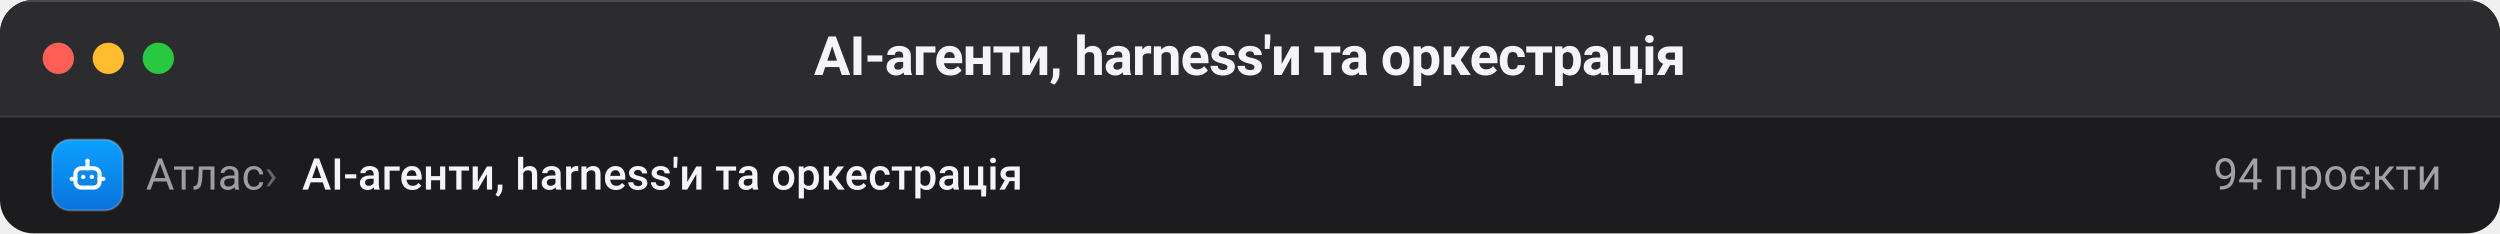
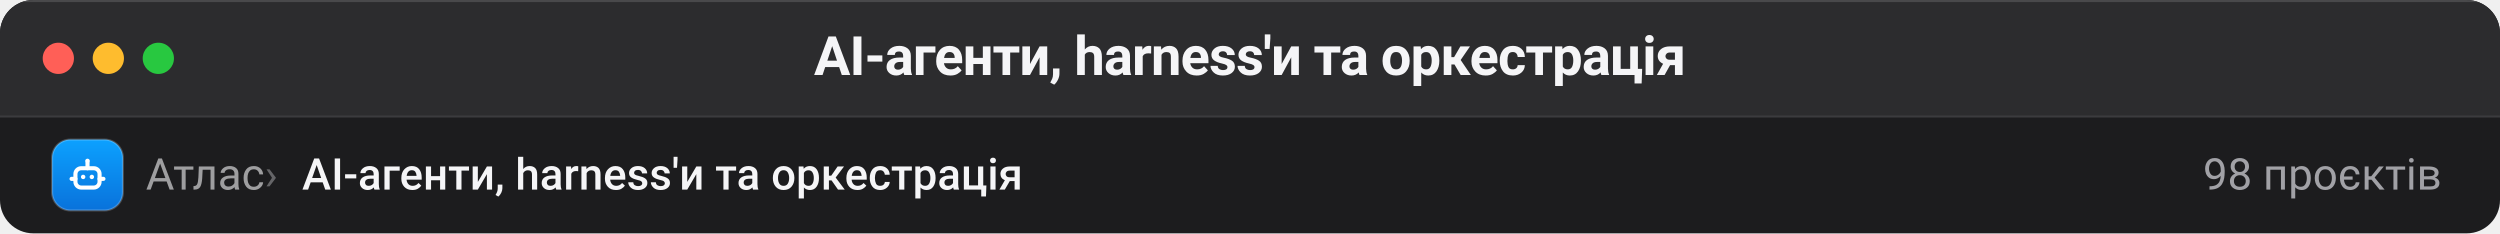
- <svg xmlns="http://www.w3.org/2000/svg" viewBox="0 0 1200 112" width="1200" height="112" role="img" aria-label="Вікно Finder: AI-агенти, harness'и та оркестрація, 94 проєкти">
+ <svg xmlns="http://www.w3.org/2000/svg" viewBox="0 0 1200 112" width="1200" height="112" role="img" aria-label="Вікно Finder: AI-агенти, harness'и та оркестрація, 98 проєктів">
  <defs>
    <clipPath id="win">
      <rect width="1200" height="112" rx="16" />
    </clipPath>
  </defs>
  <g clip-path="url(#win)">
    <rect width="1200" height="112" fill="#1c1c1e" />
    <rect width="1200" height="56" fill="#2c2c2e" />
    <path d="M0 56 H1200" stroke="#ffffff" stroke-opacity="0.10" />
    <path d="M0 0.5 H1200" stroke="#ffffff" stroke-opacity="0.14" />
    <circle cx="28" cy="28" r="7.5" fill="#ff5f57" />
    <circle cx="52" cy="28" r="7.5" fill="#febc2e" />
    <circle cx="76" cy="28" r="7.5" fill="#28c840" />
    <text x="600" y="36" text-anchor="middle" fill="#f5f5f7" font-family="-apple-system, BlinkMacSystemFont, 'SF Pro Display', 'Segoe UI', Roboto, 'Helvetica Neue', Arial, sans-serif" font-size="26" font-weight="640" letter-spacing="-0.4">AI-агенти, harness'и та оркестрація</text>
    <g>
      <defs>
        <linearGradient id="ic-agents-42-84" x1="0" y1="0" x2="0" y2="1">
          <stop offset="0" stop-color="#0ca1ff" />
          <stop offset="1" stop-color="#0972db" />
        </linearGradient>
      </defs>
      <rect x="25.0" y="67.0" width="34" height="34" rx="8.8" fill="url(#ic-agents-42-84)" />
      <rect x="25.0" y="67.0" width="34" height="34" rx="8.8" fill="none" stroke="#ffffff" stroke-opacity="0.22" />
      <g transform="translate(31.8 73.8) scale(0.4636)" fill="none" stroke="#ffffff" stroke-width="4.25" stroke-linecap="round" stroke-linejoin="round">
        <rect x="9.5" y="15" width="25" height="20" rx="6" />
        <circle cx="17.5" cy="24" r="2.3" fill="#ffffff" stroke="none" />
        <circle cx="26.5" cy="24" r="2.3" fill="#ffffff" stroke="none" />
        <path d="M22 15 V9.5" />
        <circle cx="22" cy="7.5" r="2.4" fill="#ffffff" stroke="none" />
        <path d="M9.5 26 H5.5" />
        <path d="M34.5 26 H38.5" />
      </g>
    </g>
    <text x="70" y="91" fill="#f5f5f7" fill-opacity="0.60" font-family="-apple-system, BlinkMacSystemFont, 'SF Pro Display', 'Segoe UI', Roboto, 'Helvetica Neue', Arial, sans-serif" font-size="21">Атлас</text>
    <text x="127" y="91" fill="#f5f5f7" fill-opacity="0.34" font-family="-apple-system, BlinkMacSystemFont, 'SF Pro Display', 'Segoe UI', Roboto, 'Helvetica Neue', Arial, sans-serif" font-size="21">›</text>
    <text x="145" y="91" fill="#f5f5f7" font-family="-apple-system, BlinkMacSystemFont, 'SF Pro Display', 'Segoe UI', Roboto, 'Helvetica Neue', Arial, sans-serif" font-size="21" font-weight="560">AI-агенти, harness'и та оркестрація</text>
-     <text x="1172" y="91" text-anchor="end" fill="#a1a1a6" font-family="-apple-system, BlinkMacSystemFont, 'SF Pro Display', 'Segoe UI', Roboto, 'Helvetica Neue', Arial, sans-serif" font-size="21">94 проєкти</text>
+     <text x="1172" y="91" text-anchor="end" fill="#a1a1a6" font-family="-apple-system, BlinkMacSystemFont, 'SF Pro Display', 'Segoe UI', Roboto, 'Helvetica Neue', Arial, sans-serif" font-size="21">98 проєктів</text>
  </g>
</svg>
